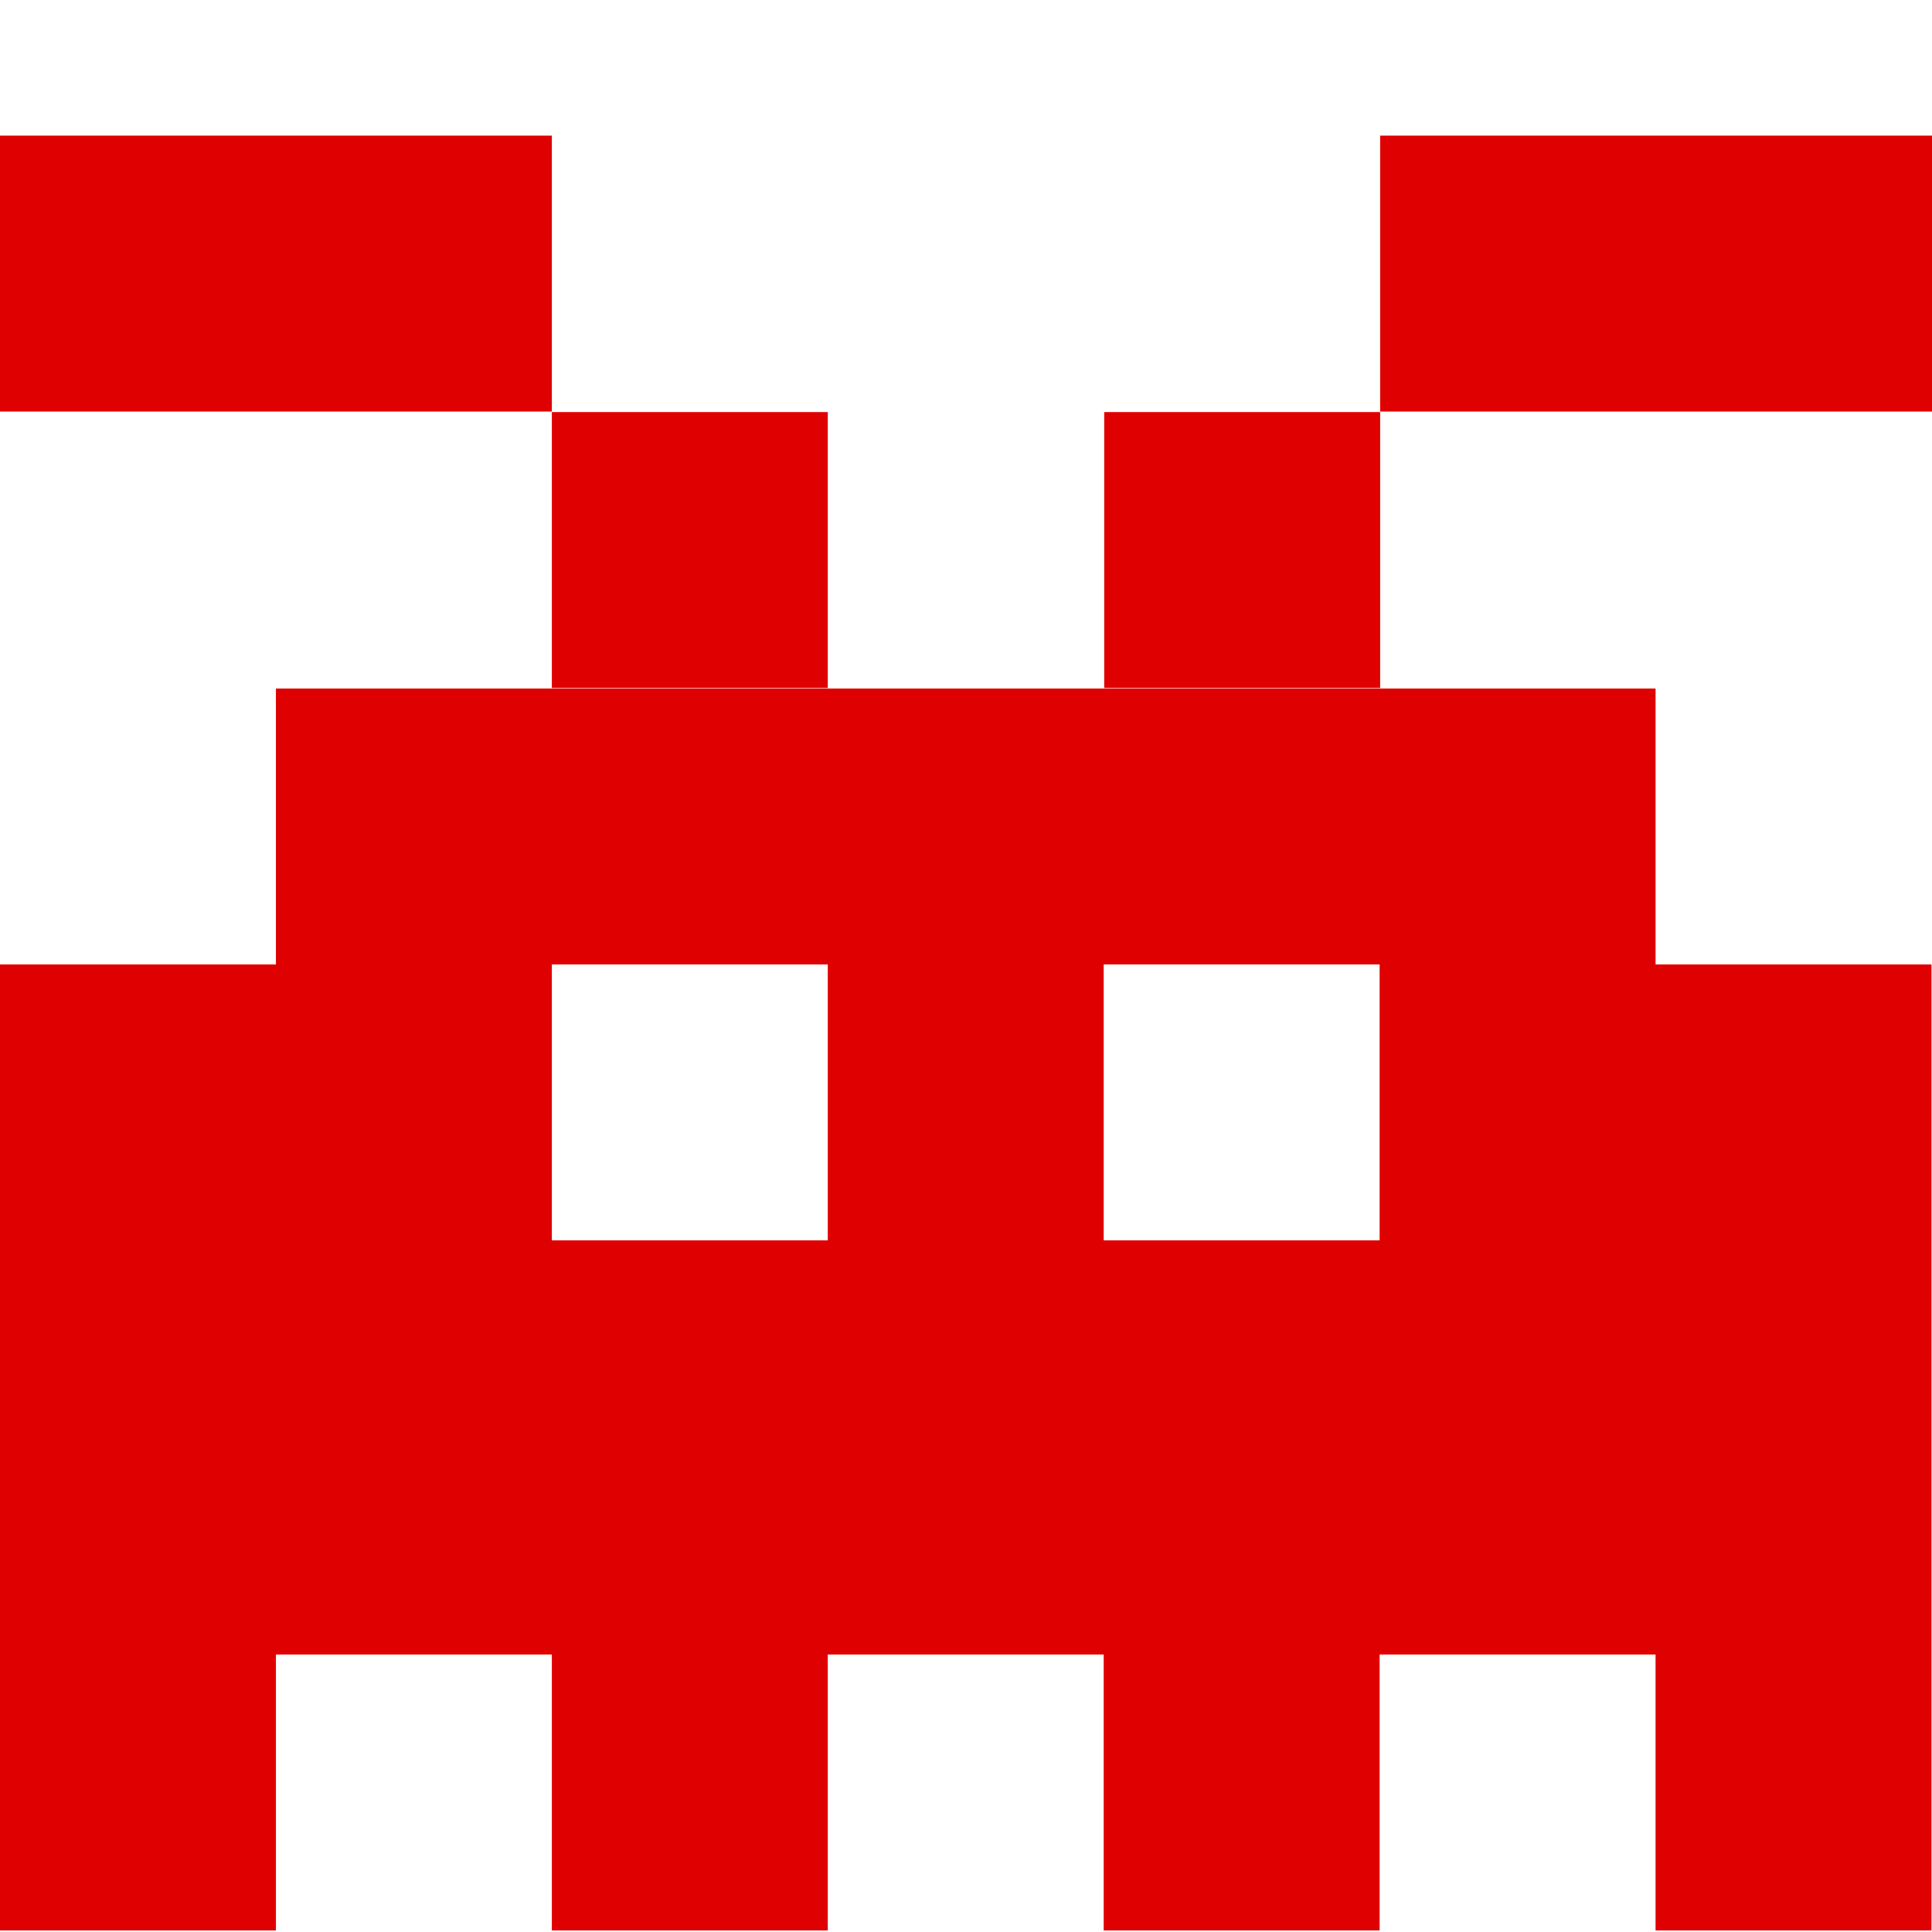
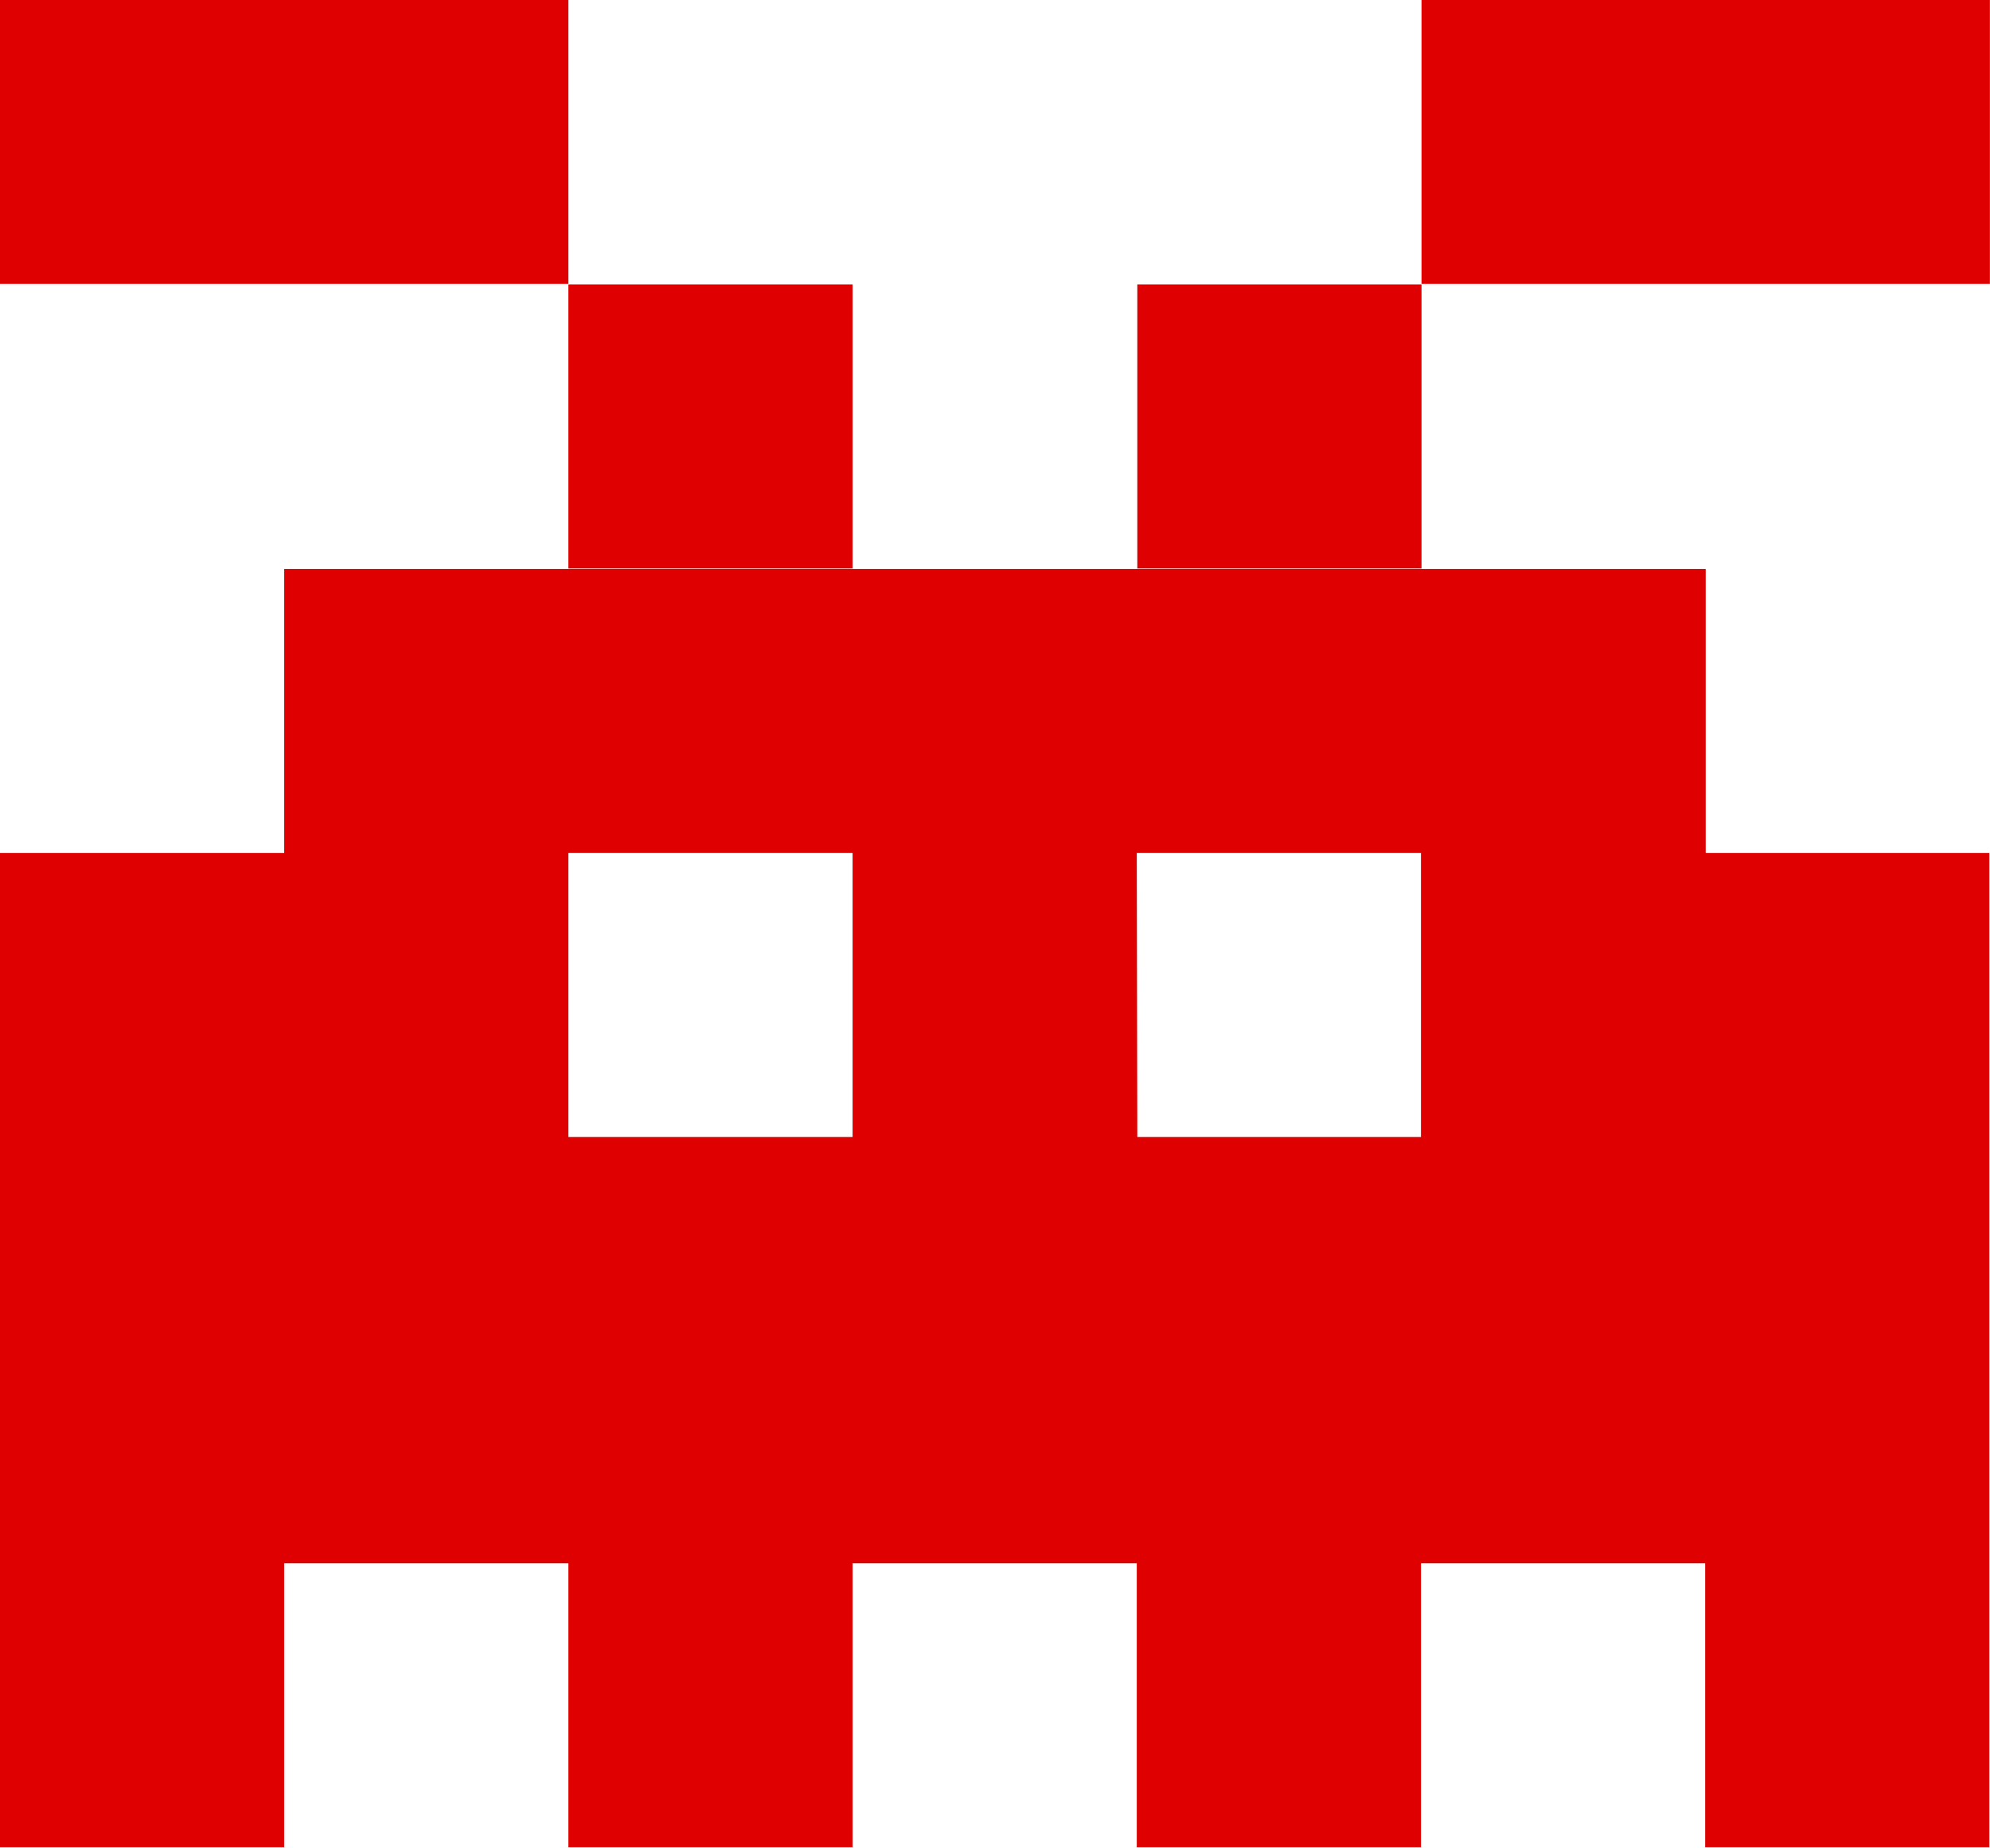
- <svg xmlns="http://www.w3.org/2000/svg" width="14" height="14" version="1.1" viewBox="0 0 3.704 3.704">
-   <g transform="translate(0 -293.3)">
-     <g>
-       <rect x="-3.9736e-7" y="293.56" width="1.058" height=".529" style="fill:#DF0101" />
-       <rect x="2.646" y="293.56" width="1.058" height=".529" style="fill:#DF0101" />
-       <rect x="2.117" y="294.09" width=".529" height=".529" style="fill:#DF0101" />
-       <rect x="1.058" y="294.09" width=".529" height=".529" style="fill:#DF0101" />
+ <svg xmlns="http://www.w3.org/2000/svg" width="14" height="13" version="1.1" viewBox="0 0 14 13" id="svg18">
+   <defs id="defs22" />
+   <g transform="matrix(3.779503,0,0,3.777672,1.5018234e-6,-1108.974)" id="g16">
+     <g id="g12">
+       <rect x="-3.9736e-007" y="293.56" width="1.058" height="0.529" style="fill:#df0101" id="rect4" />
+       <rect x="2.646" y="293.56" width="1.058" height="0.529" style="fill:#df0101" id="rect6" />
+       <rect x="2.117" y="294.09" width="0.529" height="0.529" style="fill:#df0101" id="rect8" />
+       <rect x="1.058" y="294.09" width="0.529" height="0.529" style="fill:#df0101" id="rect10" />
    </g>
-     <path d="m0.529 294.62v0.529h-0.529v1.852h0.529v-0.529h0.529v0.529h0.529v-0.529h0.529v0.529h0.529v-0.529h0.529v0.529h0.529v-1.852h-0.529v-0.529zm0.529 0.529h0.529v0.529h-0.529zm1.058 0h0.529v0.529h-0.529z" style="fill:#DF0101" />
+     <path d="m 0.529,294.62 v 0.529 H 0 v 1.852 h 0.529 v -0.529 h 0.529 v 0.529 h 0.529 v -0.529 h 0.529 v 0.529 h 0.529 v -0.529 h 0.529 v 0.529 h 0.529 v -1.852 H 3.175 V 294.62 Z m 0.529,0.529 h 0.529 v 0.529 H 1.058 Z m 1.058,0 h 0.529 v 0.529 H 2.117 Z" style="fill:#df0101" id="path14" />
  </g>
</svg>
